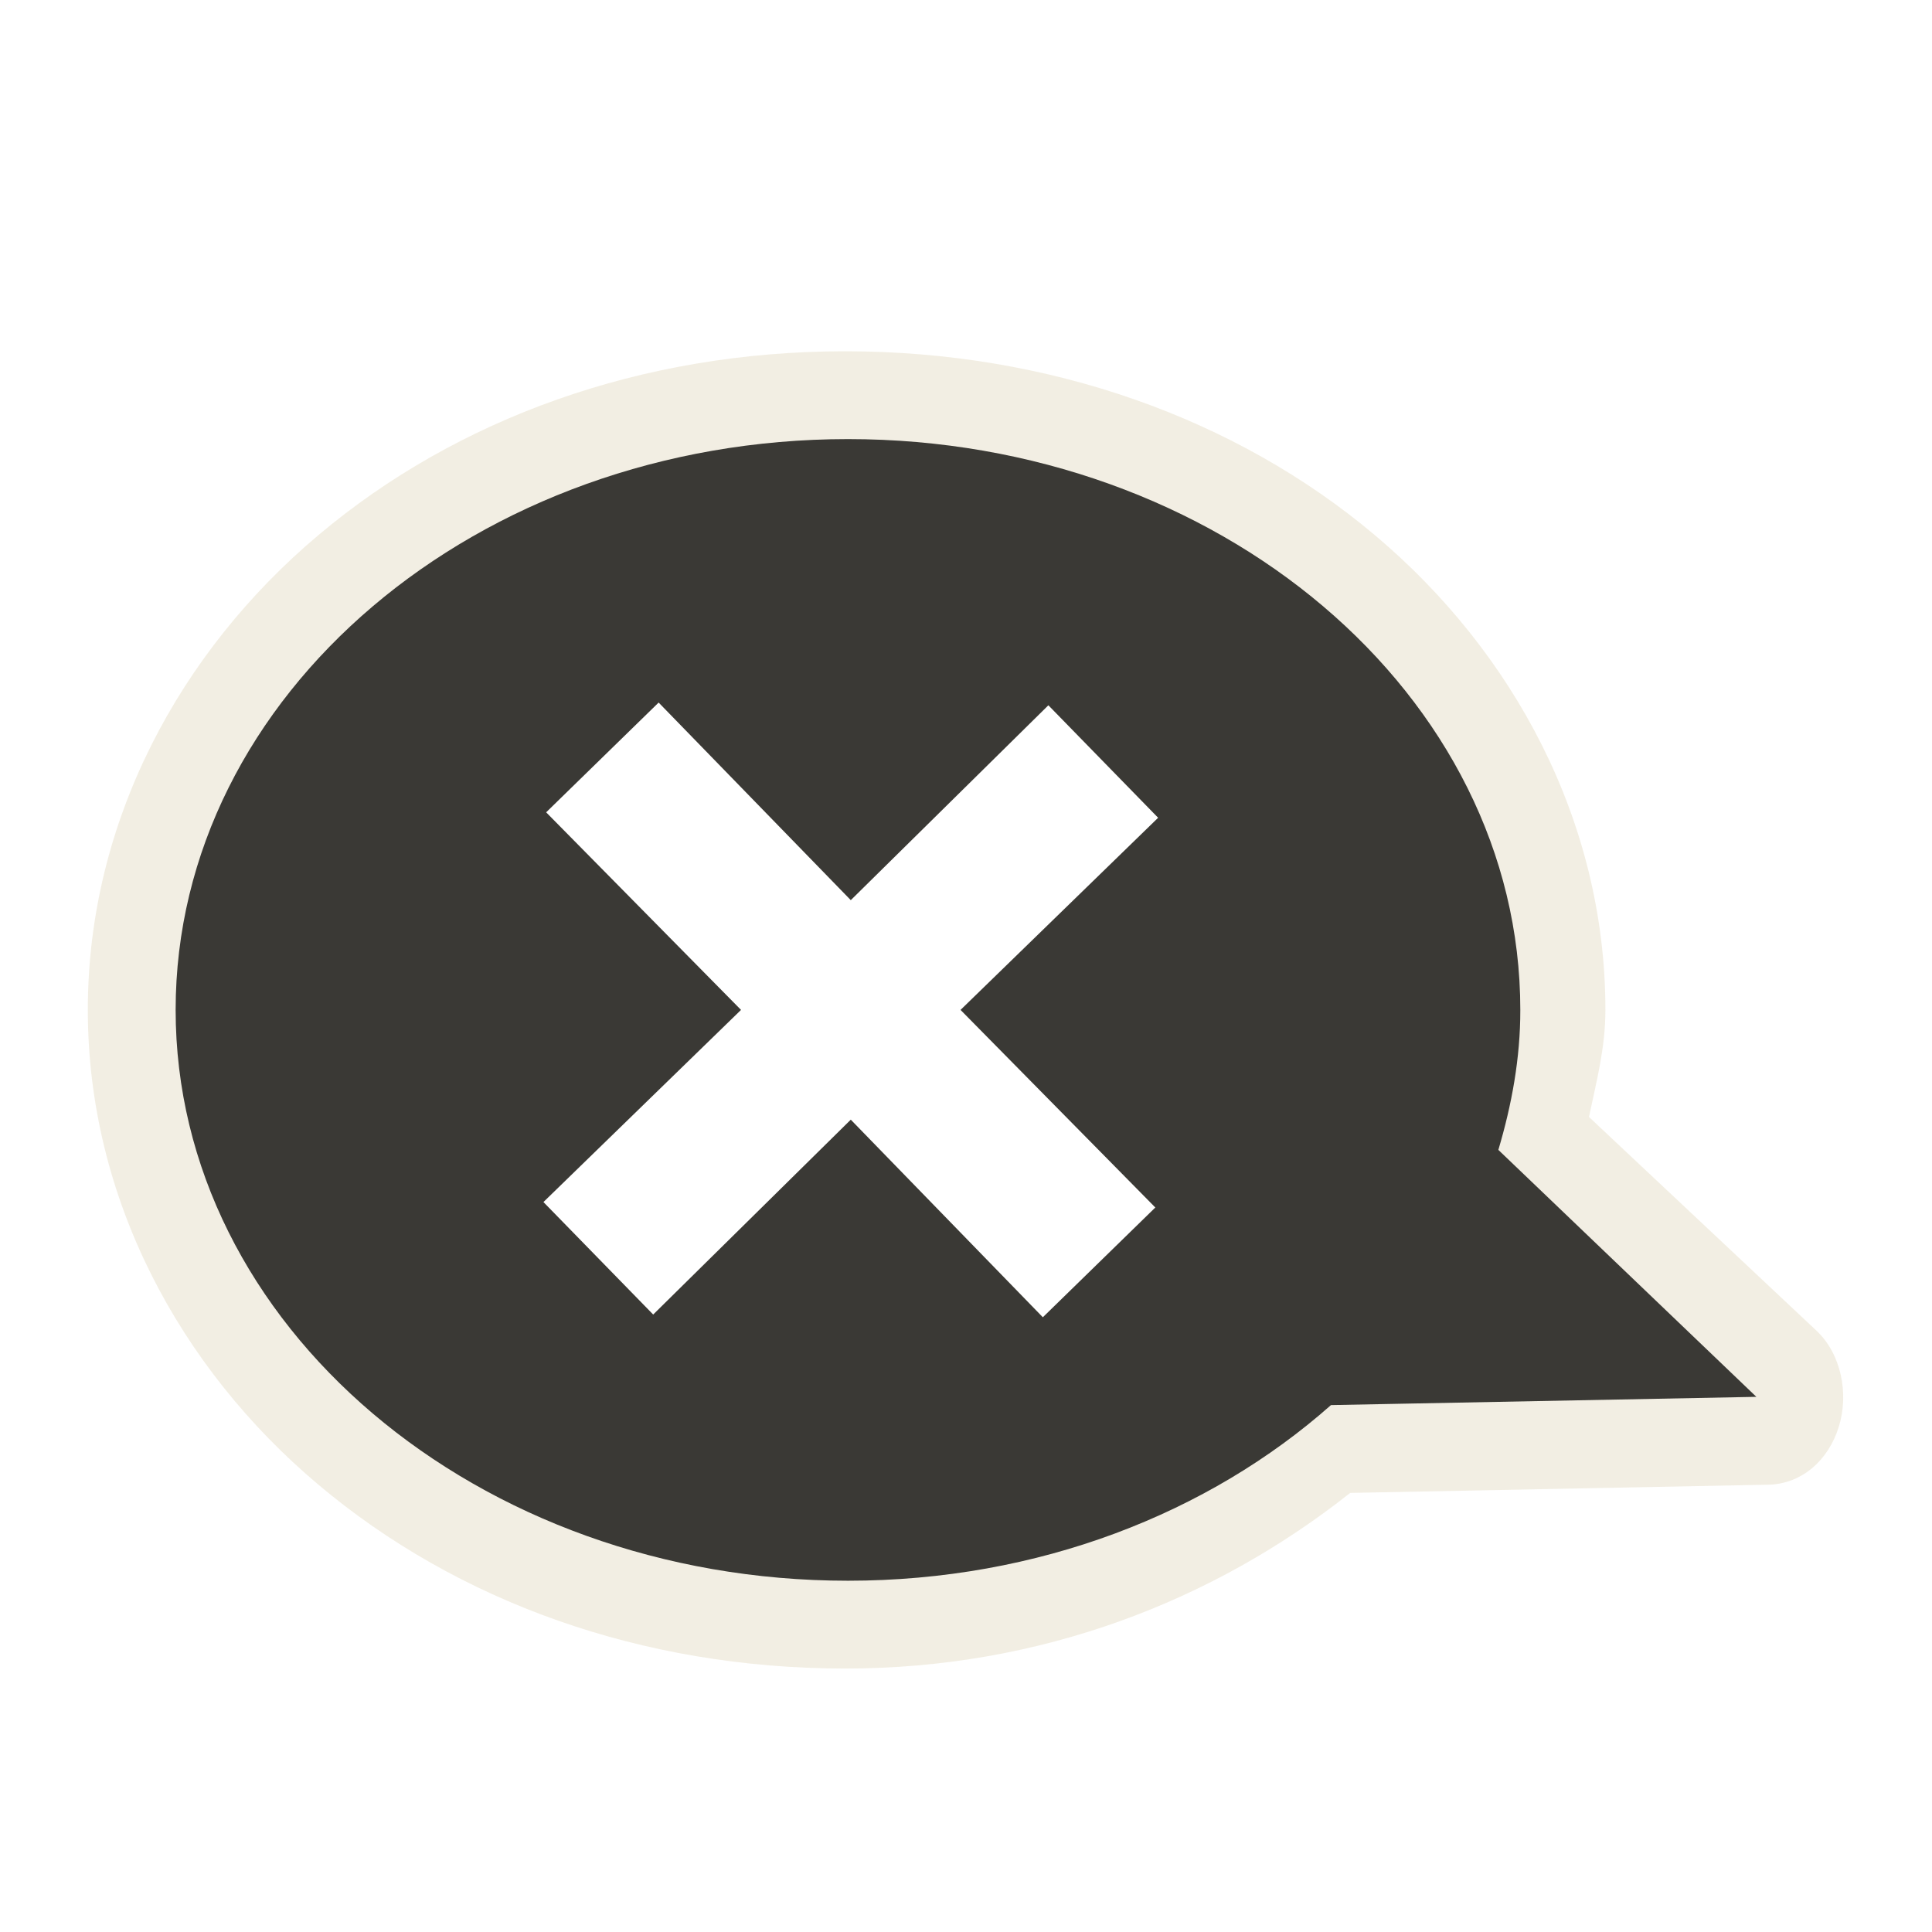
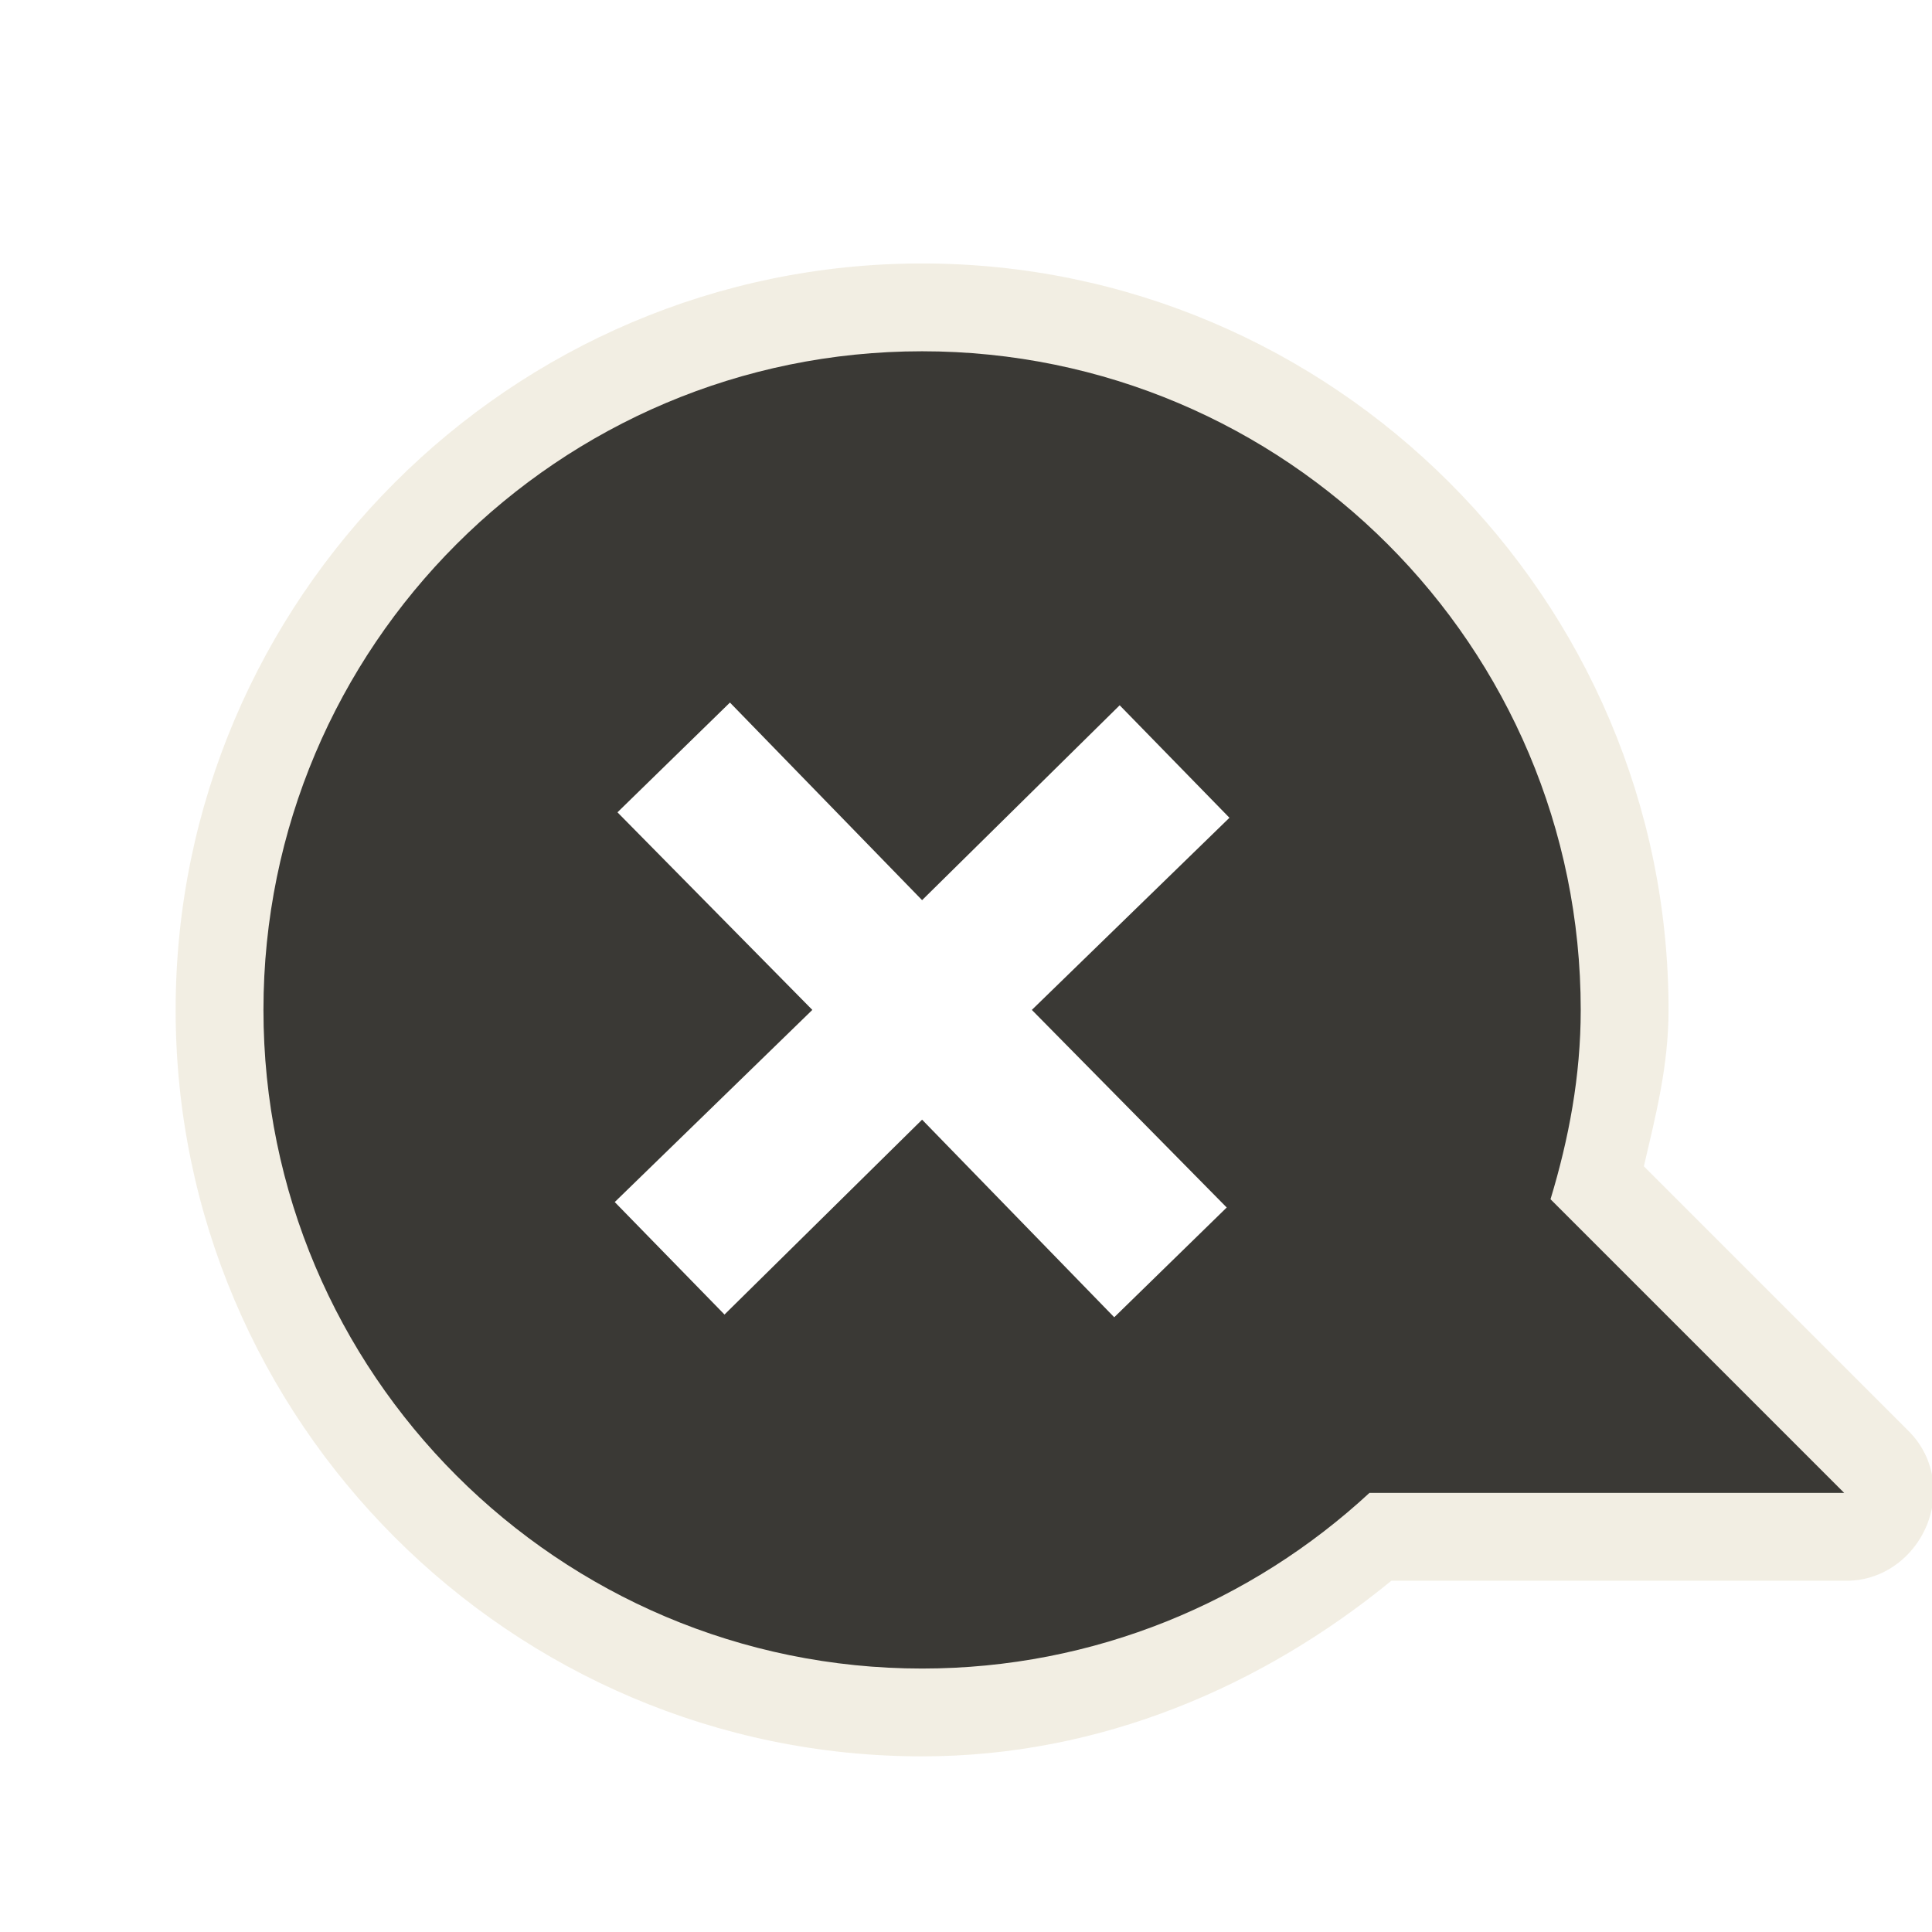
<svg xmlns="http://www.w3.org/2000/svg" version="1.0" width="22" height="22" id="svg2816" style="display:inline">
  <defs id="defs2818" />
-   <path d="M 9.625,4 C 7.302,4 5.201,4.766 3.625,6.094 C 2.049,7.421 1,9.351 1,11.5 C 1,13.649 2.049,15.579 3.625,16.906 C 5.201,18.234 7.302,19 9.625,19 C 11.851,19 13.823,18.228 15.375,17 L 20.156,16.906 C 20.522,16.889 20.818,16.631 20.938,16.25 C 21.057,15.869 20.965,15.419 20.688,15.156 L 18.094,12.719 C 18.177,12.322 18.281,11.938 18.281,11.5 C 18.281,9.351 17.233,7.421 15.656,6.094 C 14.08,4.766 11.948,4 9.625,4 z M 7.5,8 L 9.688,10.25 L 11.938,8.031 L 13.188,9.312 L 10.938,11.5 L 13.156,13.75 L 11.875,15 L 9.688,12.75 L 7.438,14.969 L 6.188,13.688 L 8.438,11.5 L 6.219,9.25 L 7.5,8 z" id="path3189" style="opacity:0.6;fill:#eae3d0;fill-opacity:1;fill-rule:evenodd;stroke:none;stroke-width:1.7;stroke-linecap:round;stroke-linejoin:miter;marker:none;marker-start:none;marker-mid:none;marker-end:none;stroke-miterlimit:4;stroke-dasharray:none;stroke-dashoffset:0;stroke-opacity:1;visibility:visible;display:inline;overflow:visible;enable-background:accumulate" />
-   <path d="M 9.656,5 C 5.433,5 2,7.912 2,11.5 C 2,15.088 5.433,18 9.656,18 C 11.824,18 13.764,17.232 15.156,16 L 20,15.906 L 17.062,13.094 C 17.214,12.583 17.313,12.05 17.312,11.5 C 17.312,7.912 13.879,5 9.656,5 z M 7.5,8 L 9.688,10.25 L 11.938,8.031 L 13.188,9.312 L 10.938,11.5 L 13.156,13.75 L 11.875,15 L 9.688,12.75 L 7.438,14.969 L 6.188,13.688 L 8.438,11.5 L 6.219,9.25 L 7.5,8 z" id="path2396" style="fill:#3a3935;fill-opacity:1;fill-rule:evenodd;stroke:none;stroke-width:1;stroke-linecap:butt;stroke-linejoin:miter;marker:none;marker-start:none;marker-mid:none;marker-end:none;stroke-miterlimit:4;stroke-dasharray:none;stroke-dashoffset:0;stroke-opacity:1;visibility:visible;display:inline;overflow:visible;enable-background:accumulate" />
+   <path d="M 10.5,3 C 5.82,3 2,6.82 2,11.5 C 2,16.18 5.82,20 10.5,20 C 12.537,20 14.379,19.199 15.844,18 L 21,18 C 21.413,18.012 21.778,17.756 21.938,17.375 C 22.097,16.994 22.017,16.567 21.719,16.281 L 18.719,13.281 C 18.853,12.705 19,12.14 19,11.5 C 19,6.82 15.18,3 10.5,3 z M 8.312,8 L 10.5,10.25 L 12.75,8.031 L 14,9.312 L 11.75,11.5 L 13.969,13.75 L 12.688,15 L 10.5,12.75 L 8.25,14.969 L 7,13.688 L 9.25,11.5 L 7.031,9.25 L 8.312,8 z" id="path3162" style="opacity:0.6;fill:#eae3d0;fill-opacity:1;fill-rule:evenodd;stroke:none;stroke-width:1.7;stroke-linecap:round;stroke-linejoin:miter;marker:none;marker-start:none;marker-mid:none;marker-end:none;stroke-miterlimit:4;stroke-dasharray:none;stroke-dashoffset:0;stroke-opacity:1;visibility:visible;display:inline;overflow:visible;enable-background:accumulate" />
+   <path d="M 10.5,4 C 6.36,4 3,7.36 3,11.5 C 3,15.64 6.36,19 10.5,19 C 12.465,19 14.256,18.238 15.594,17 L 21,17 L 17.656,13.656 C 17.864,12.969 18,12.255 18,11.5 C 18,7.36 14.64,4 10.5,4 z M 8.312,8 L 10.5,10.25 L 12.75,8.031 L 14,9.312 L 11.75,11.5 L 13.969,13.75 L 12.688,15 L 10.5,12.75 L 8.25,14.969 L 7,13.688 L 9.25,11.5 L 7.031,9.25 L 8.312,8 z" id="path2396" style="fill:#3a3935;fill-opacity:1;fill-rule:evenodd;stroke:none;stroke-width:1;stroke-linecap:butt;stroke-linejoin:miter;marker:none;marker-start:none;marker-mid:none;marker-end:none;stroke-miterlimit:4;stroke-dasharray:none;stroke-dashoffset:0;stroke-opacity:1;visibility:visible;display:inline;overflow:visible;enable-background:accumulate" />
</svg>
